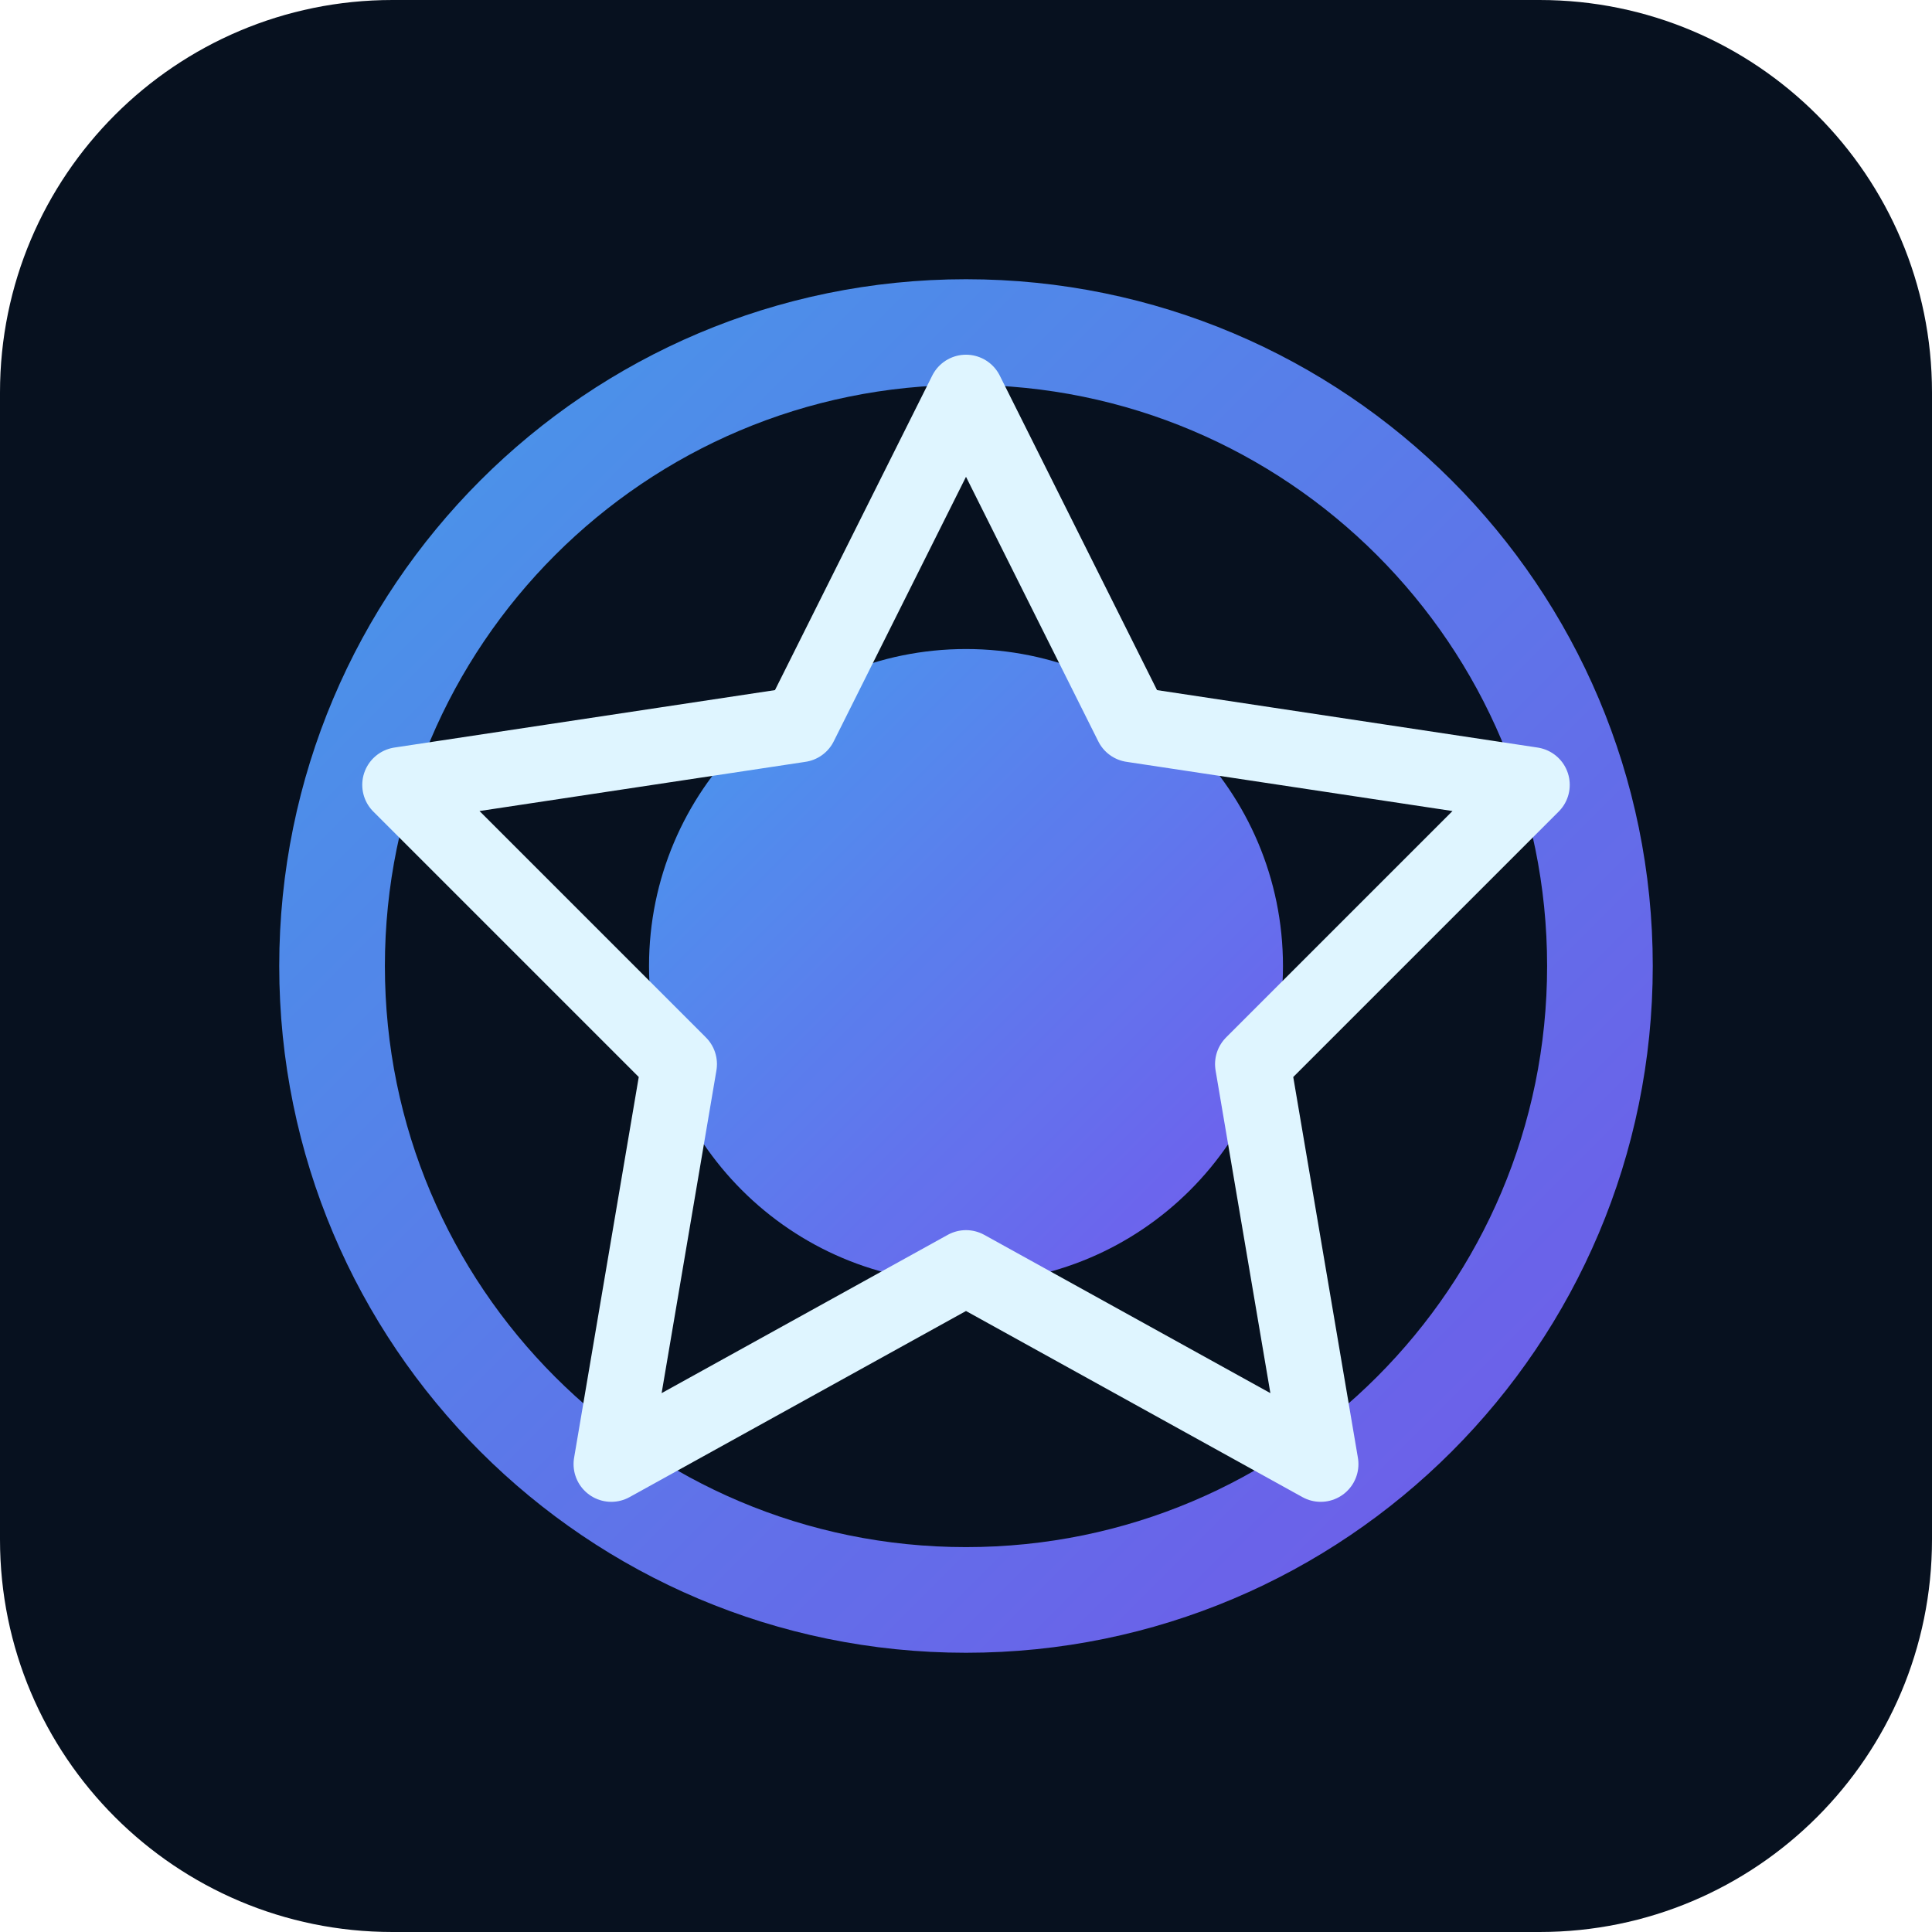
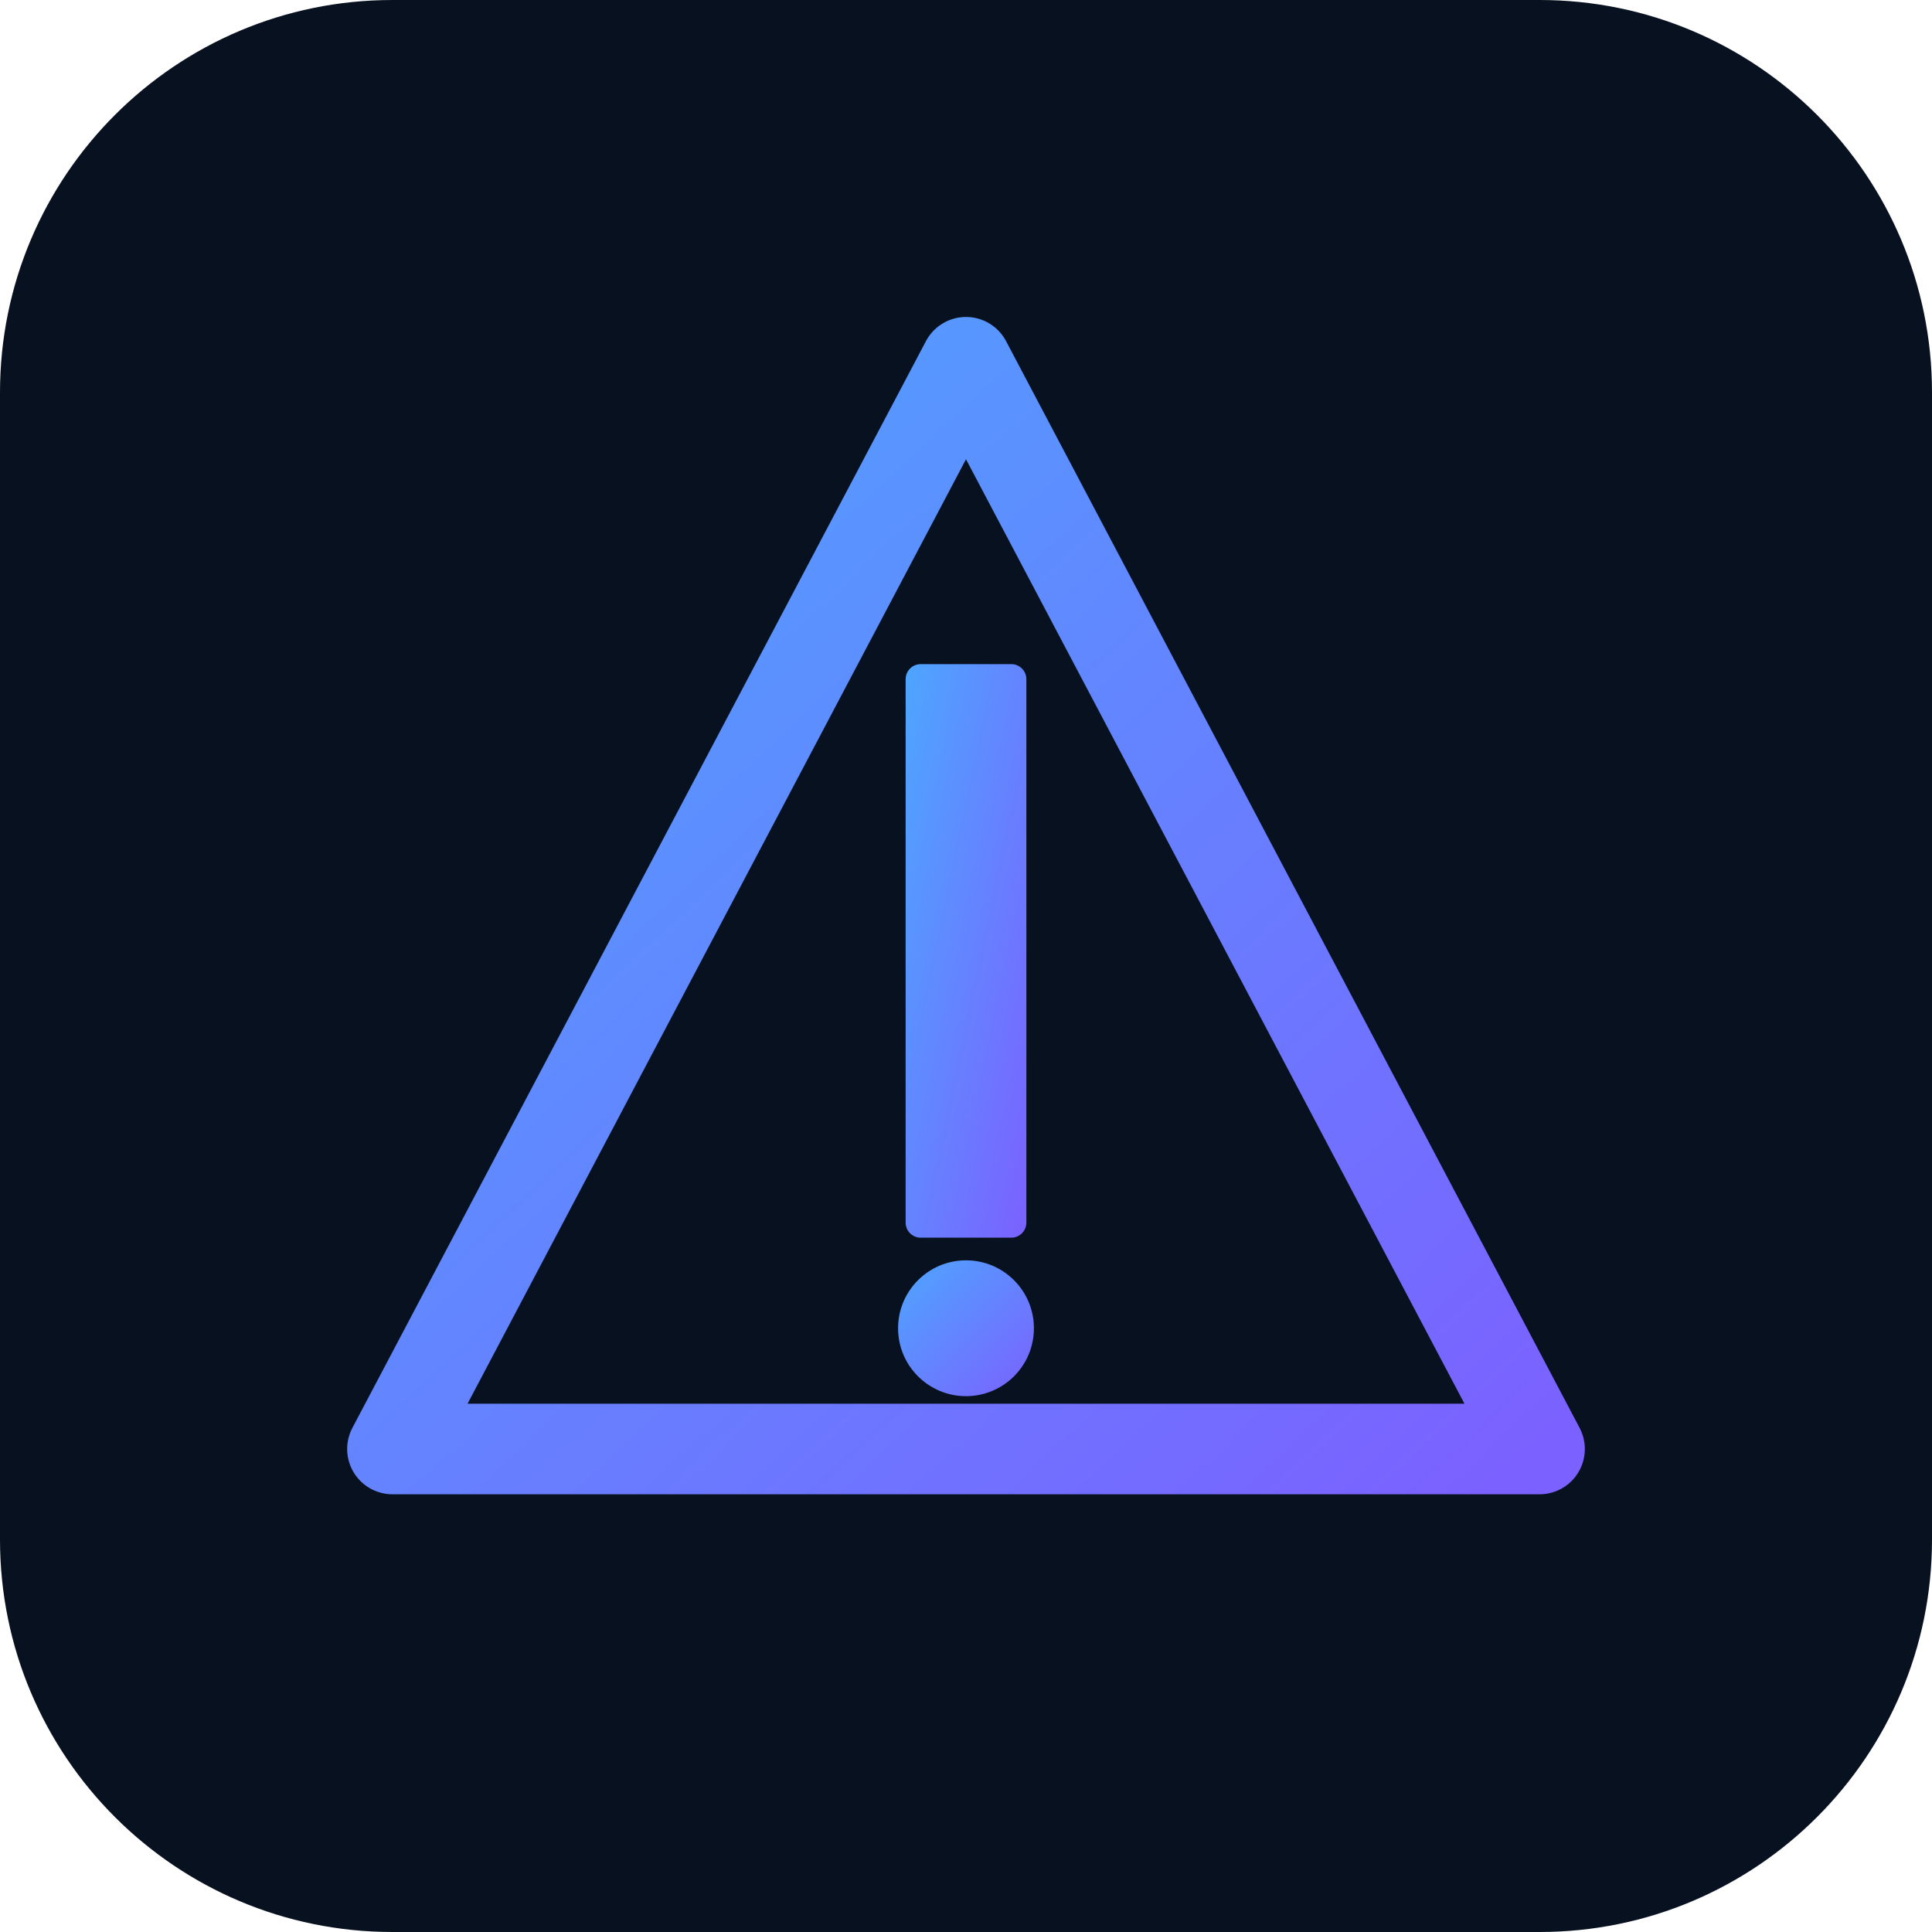
- <svg xmlns="http://www.w3.org/2000/svg" viewBox="0 0 256 256" role="img" aria-label="CivicAI icon">
+ <svg xmlns="http://www.w3.org/2000/svg" viewBox="0 0 256 256" role="img" aria-label="Emergency Crisis Sign">
  <defs>
    <linearGradient id="g" x1="0" x2="1" y1="0" y2="1">
      <stop offset="0%" stop-color="#4da6ff" />
      <stop offset="100%" stop-color="#7b61ff" />
    </linearGradient>
  </defs>
  <rect width="256" height="256" rx="52" fill="#07111f" />
-   <circle cx="128" cy="128" r="84" fill="none" stroke="url(#g)" stroke-width="14" opacity="0.9" />
-   <circle cx="128" cy="128" r="42" fill="url(#g)" opacity="0.92" />
-   <path d="M128 52 L150 96 L203 104 L166 141 L175 194 L128 168 L81 194 L90 141 L53 104 L106 96 Z" fill="none" stroke="#dff5ff" stroke-width="10" stroke-linejoin="round" />
+   <path d="M128 48 L204 192 L52 192 Z" fill="none" stroke="url(#g)" stroke-width="12" stroke-linejoin="round" />
+   <rect x="120" y="88" width="16" height="76" fill="url(#g)" rx="2" />
+   <circle cx="128" cy="176" r="9" fill="url(#g)" />
</svg>
